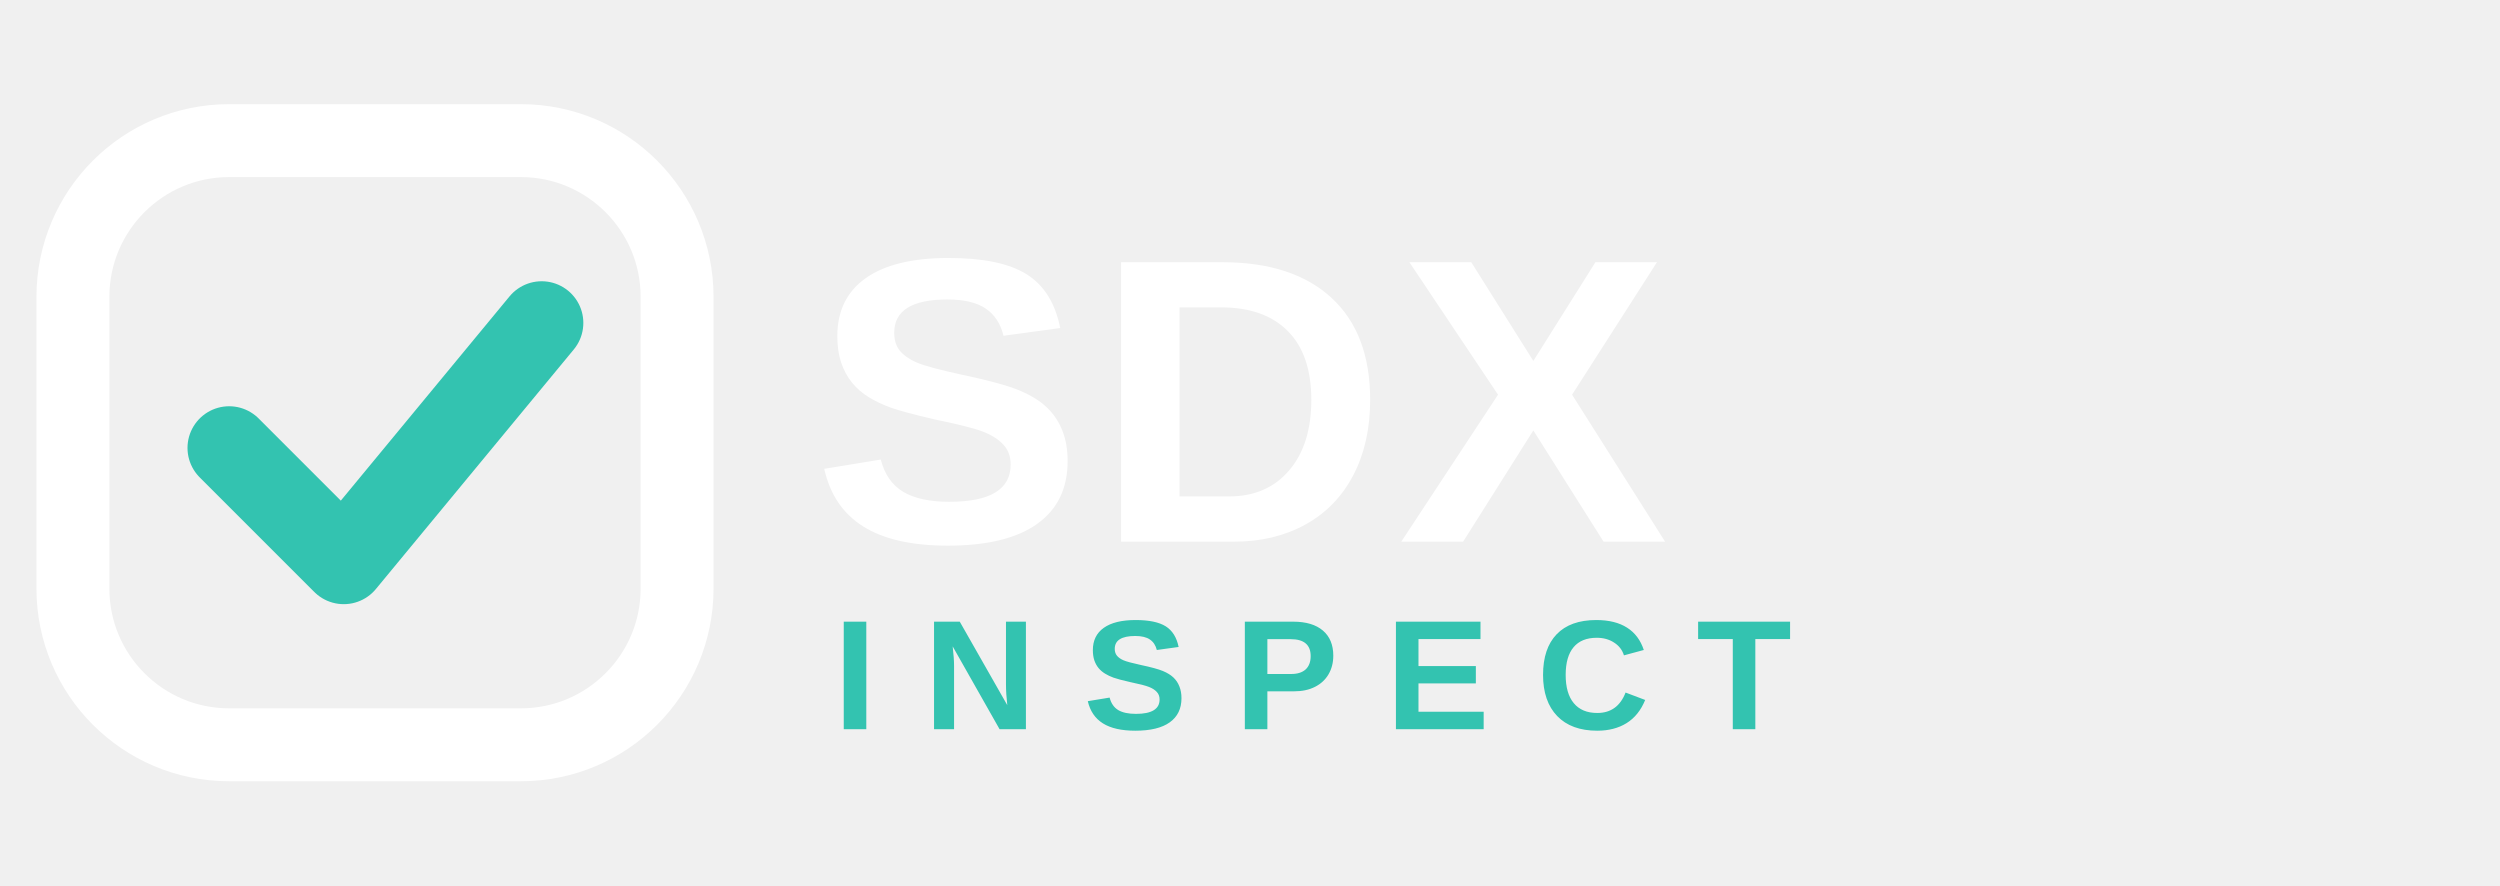
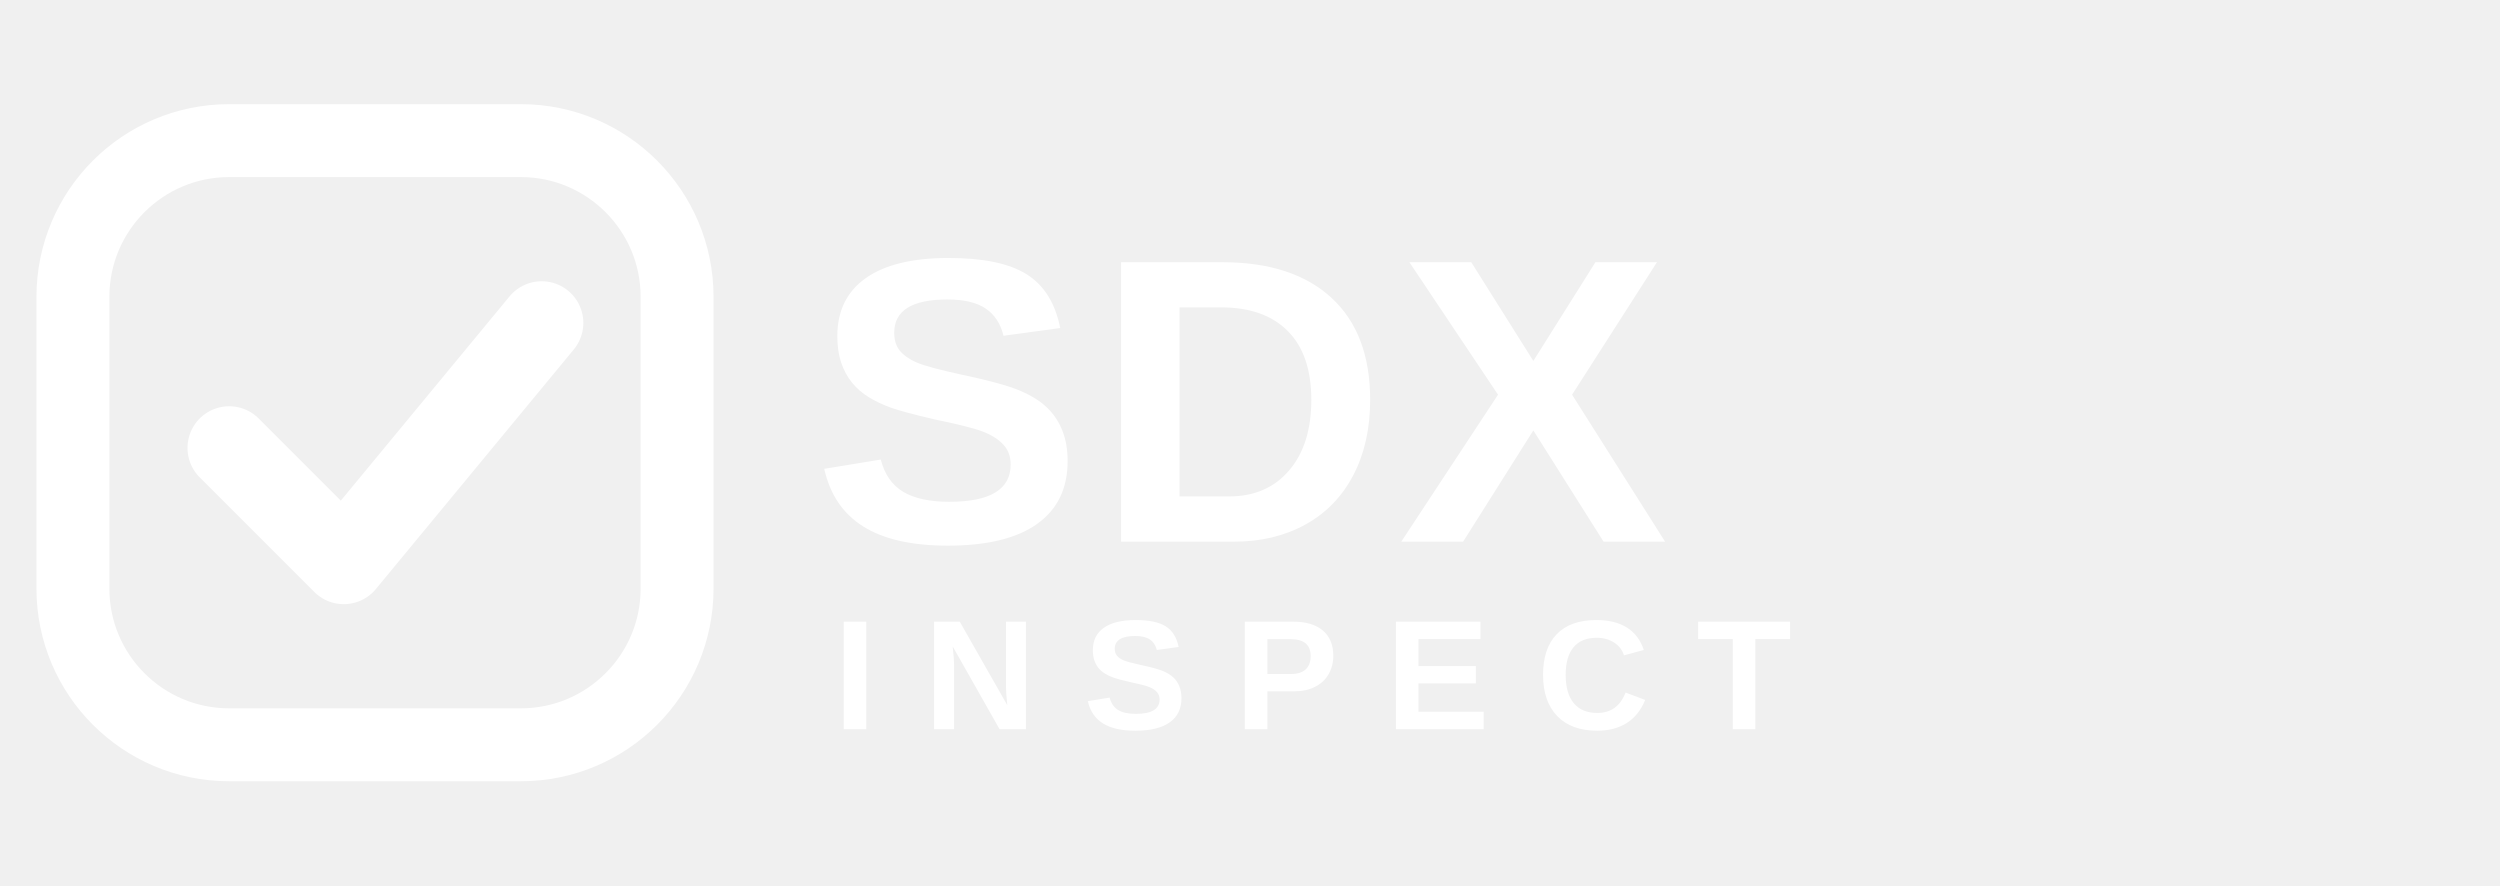
<svg xmlns="http://www.w3.org/2000/svg" viewBox="0 0 480 170">
  <rect x="14" y="27" width="116" height="116" rx="30" fill="none" stroke="#FFFFFF" stroke-width="14" />
-   <path d="M44 86 L66 108 L104 62" fill="none" stroke="#33C3B0" stroke-width="16" stroke-linecap="round" stroke-linejoin="round" />
+   <path d="M44 86 L66 108 L104 62" fill="none" stroke="#FFFFFF" stroke-width="16" stroke-linecap="round" stroke-linejoin="round" />
  <text x="156" y="104" font-family="Arial, Helvetica, sans-serif" font-size="78" font-weight="800" fill="#FFFFFF" letter-spacing="2">SDX</text>
-   <text x="160" y="140" font-family="Arial, Helvetica, sans-serif" font-size="30" font-weight="700" fill="#33C3B0" letter-spacing="9">INSPECT</text>
+   <text x="160" y="140" font-family="Arial, Helvetica, sans-serif" font-size="30" font-weight="700" fill="#FFFFFF" letter-spacing="9">INSPECT</text>
</svg>
